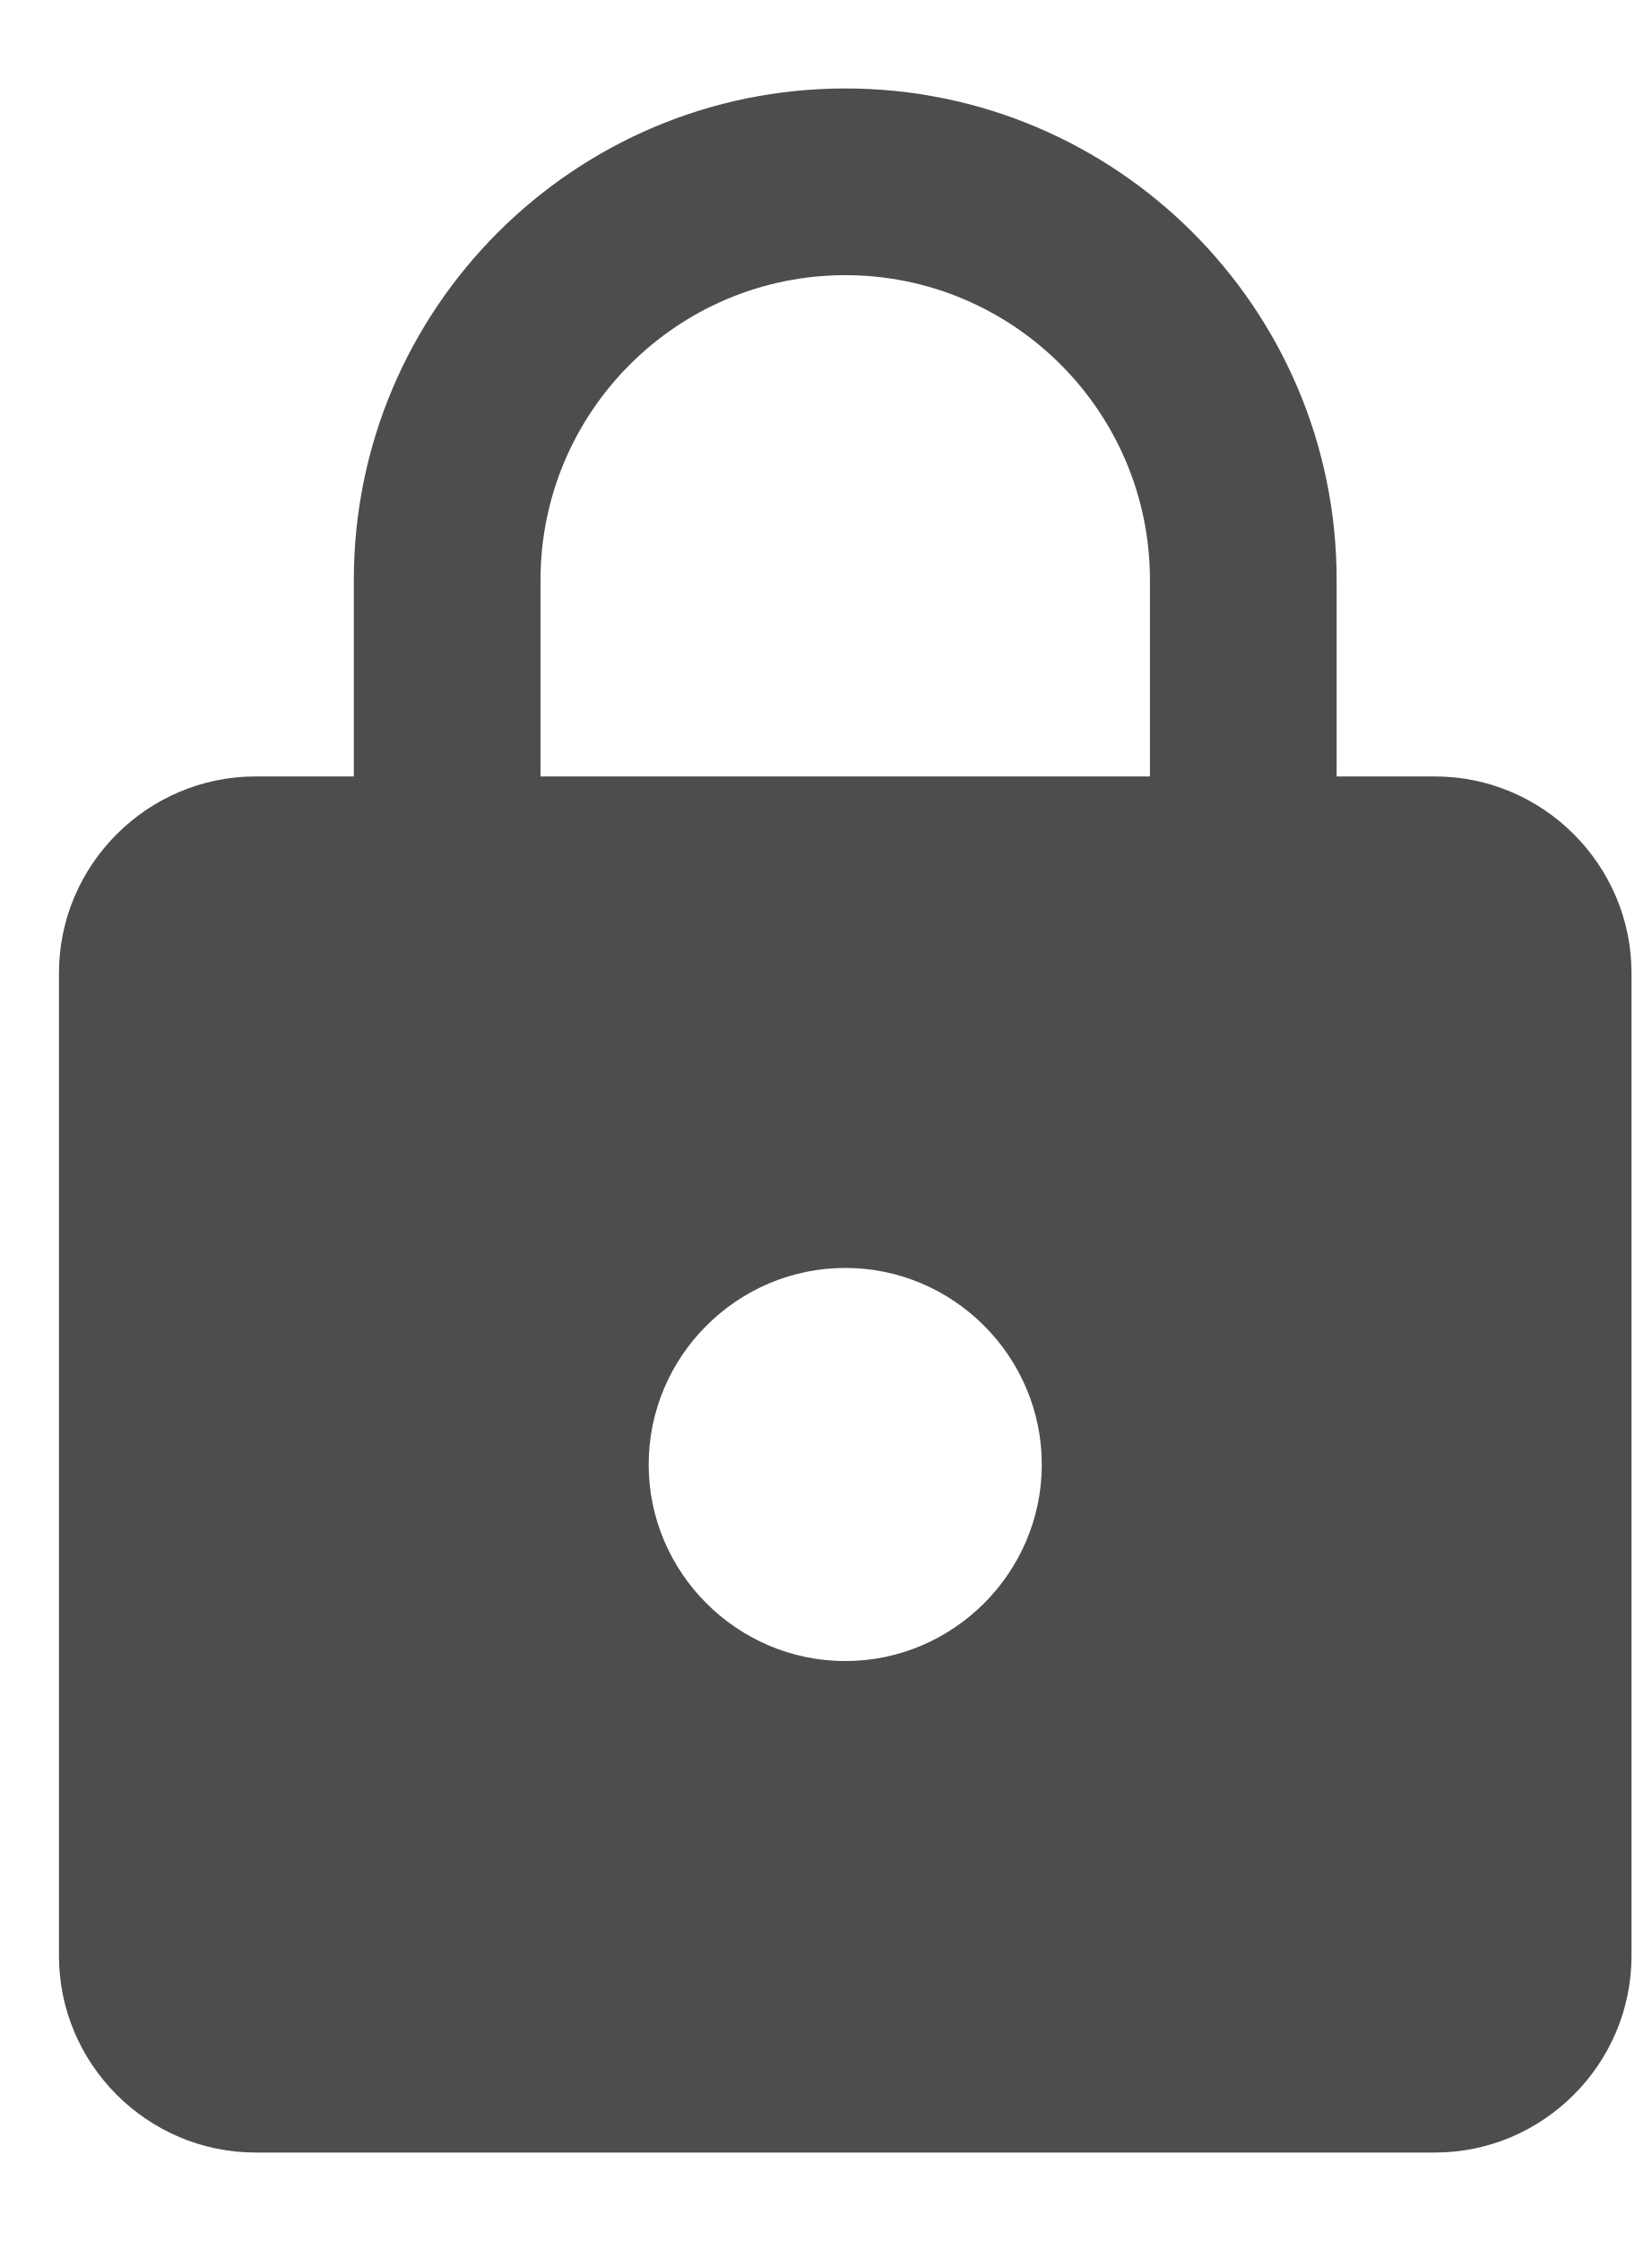
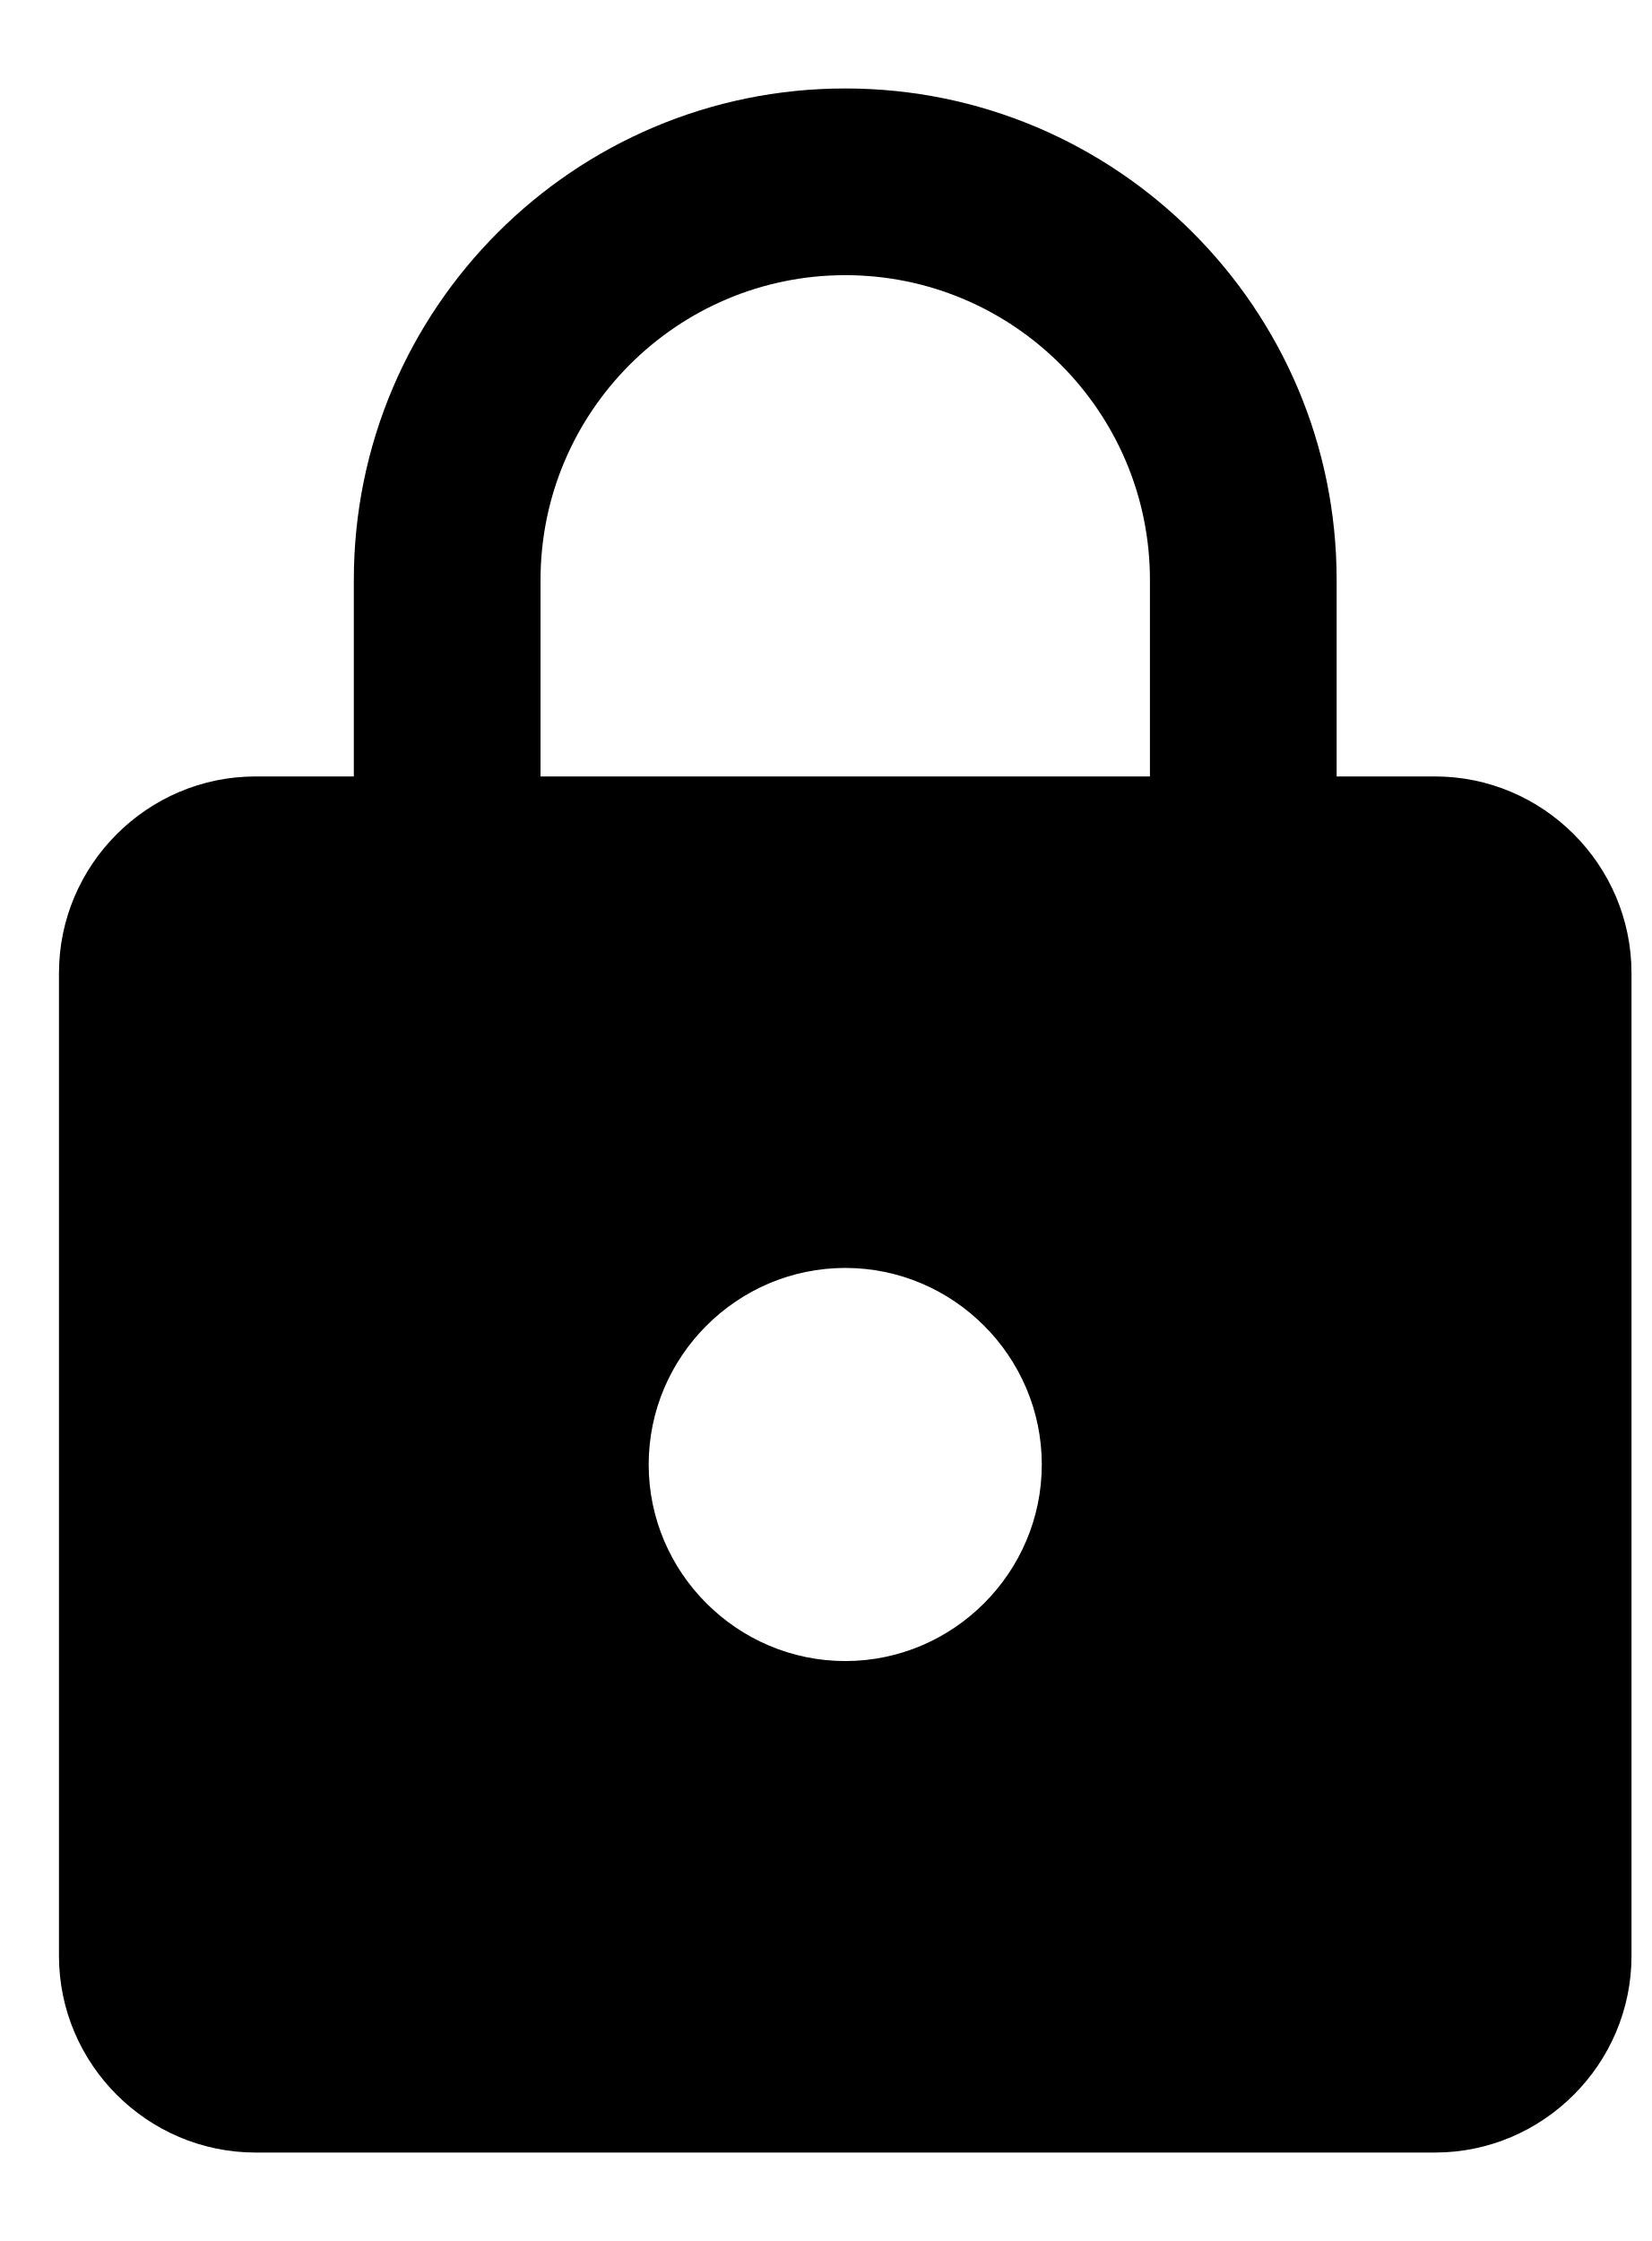
- <svg xmlns="http://www.w3.org/2000/svg" width="14" height="19" viewBox="0 0 14 19" fill="none">
-   <path d="M12.167 6.583H11.333V4.917C11.333 2.617 9.467 0.75 7.167 0.75C4.867 0.75 3 2.617 3 4.917V6.583H2.167C1.25 6.583 0.5 7.333 0.5 8.25V16.583C0.5 17.5 1.25 18.25 2.167 18.25H12.167C13.083 18.25 13.833 17.5 13.833 16.583V8.25C13.833 7.333 13.083 6.583 12.167 6.583ZM7.167 14.083C6.25 14.083 5.5 13.333 5.5 12.417C5.5 11.5 6.25 10.75 7.167 10.75C8.083 10.75 8.833 11.5 8.833 12.417C8.833 13.333 8.083 14.083 7.167 14.083ZM9.75 6.583H4.583V4.917C4.583 3.492 5.742 2.333 7.167 2.333C8.592 2.333 9.75 3.492 9.75 4.917V6.583Z" fill="#4D4D4D" />
+ <svg xmlns="http://www.w3.org/2000/svg" width="14" height="19" viewBox="0 0 14 19">
+   <path d="M12.167 6.583H11.333V4.917C11.333 2.617 9.467 0.75 7.167 0.75C4.867 0.75 3 2.617 3 4.917V6.583H2.167C1.25 6.583 0.5 7.333 0.5 8.25V16.583C0.5 17.5 1.25 18.25 2.167 18.25H12.167C13.083 18.25 13.833 17.5 13.833 16.583V8.25C13.833 7.333 13.083 6.583 12.167 6.583ZM7.167 14.083C6.25 14.083 5.5 13.333 5.5 12.417C5.5 11.5 6.25 10.75 7.167 10.75C8.083 10.75 8.833 11.5 8.833 12.417C8.833 13.333 8.083 14.083 7.167 14.083ZM9.75 6.583H4.583V4.917C4.583 3.492 5.742 2.333 7.167 2.333C8.592 2.333 9.75 3.492 9.75 4.917V6.583Z" />
</svg>
